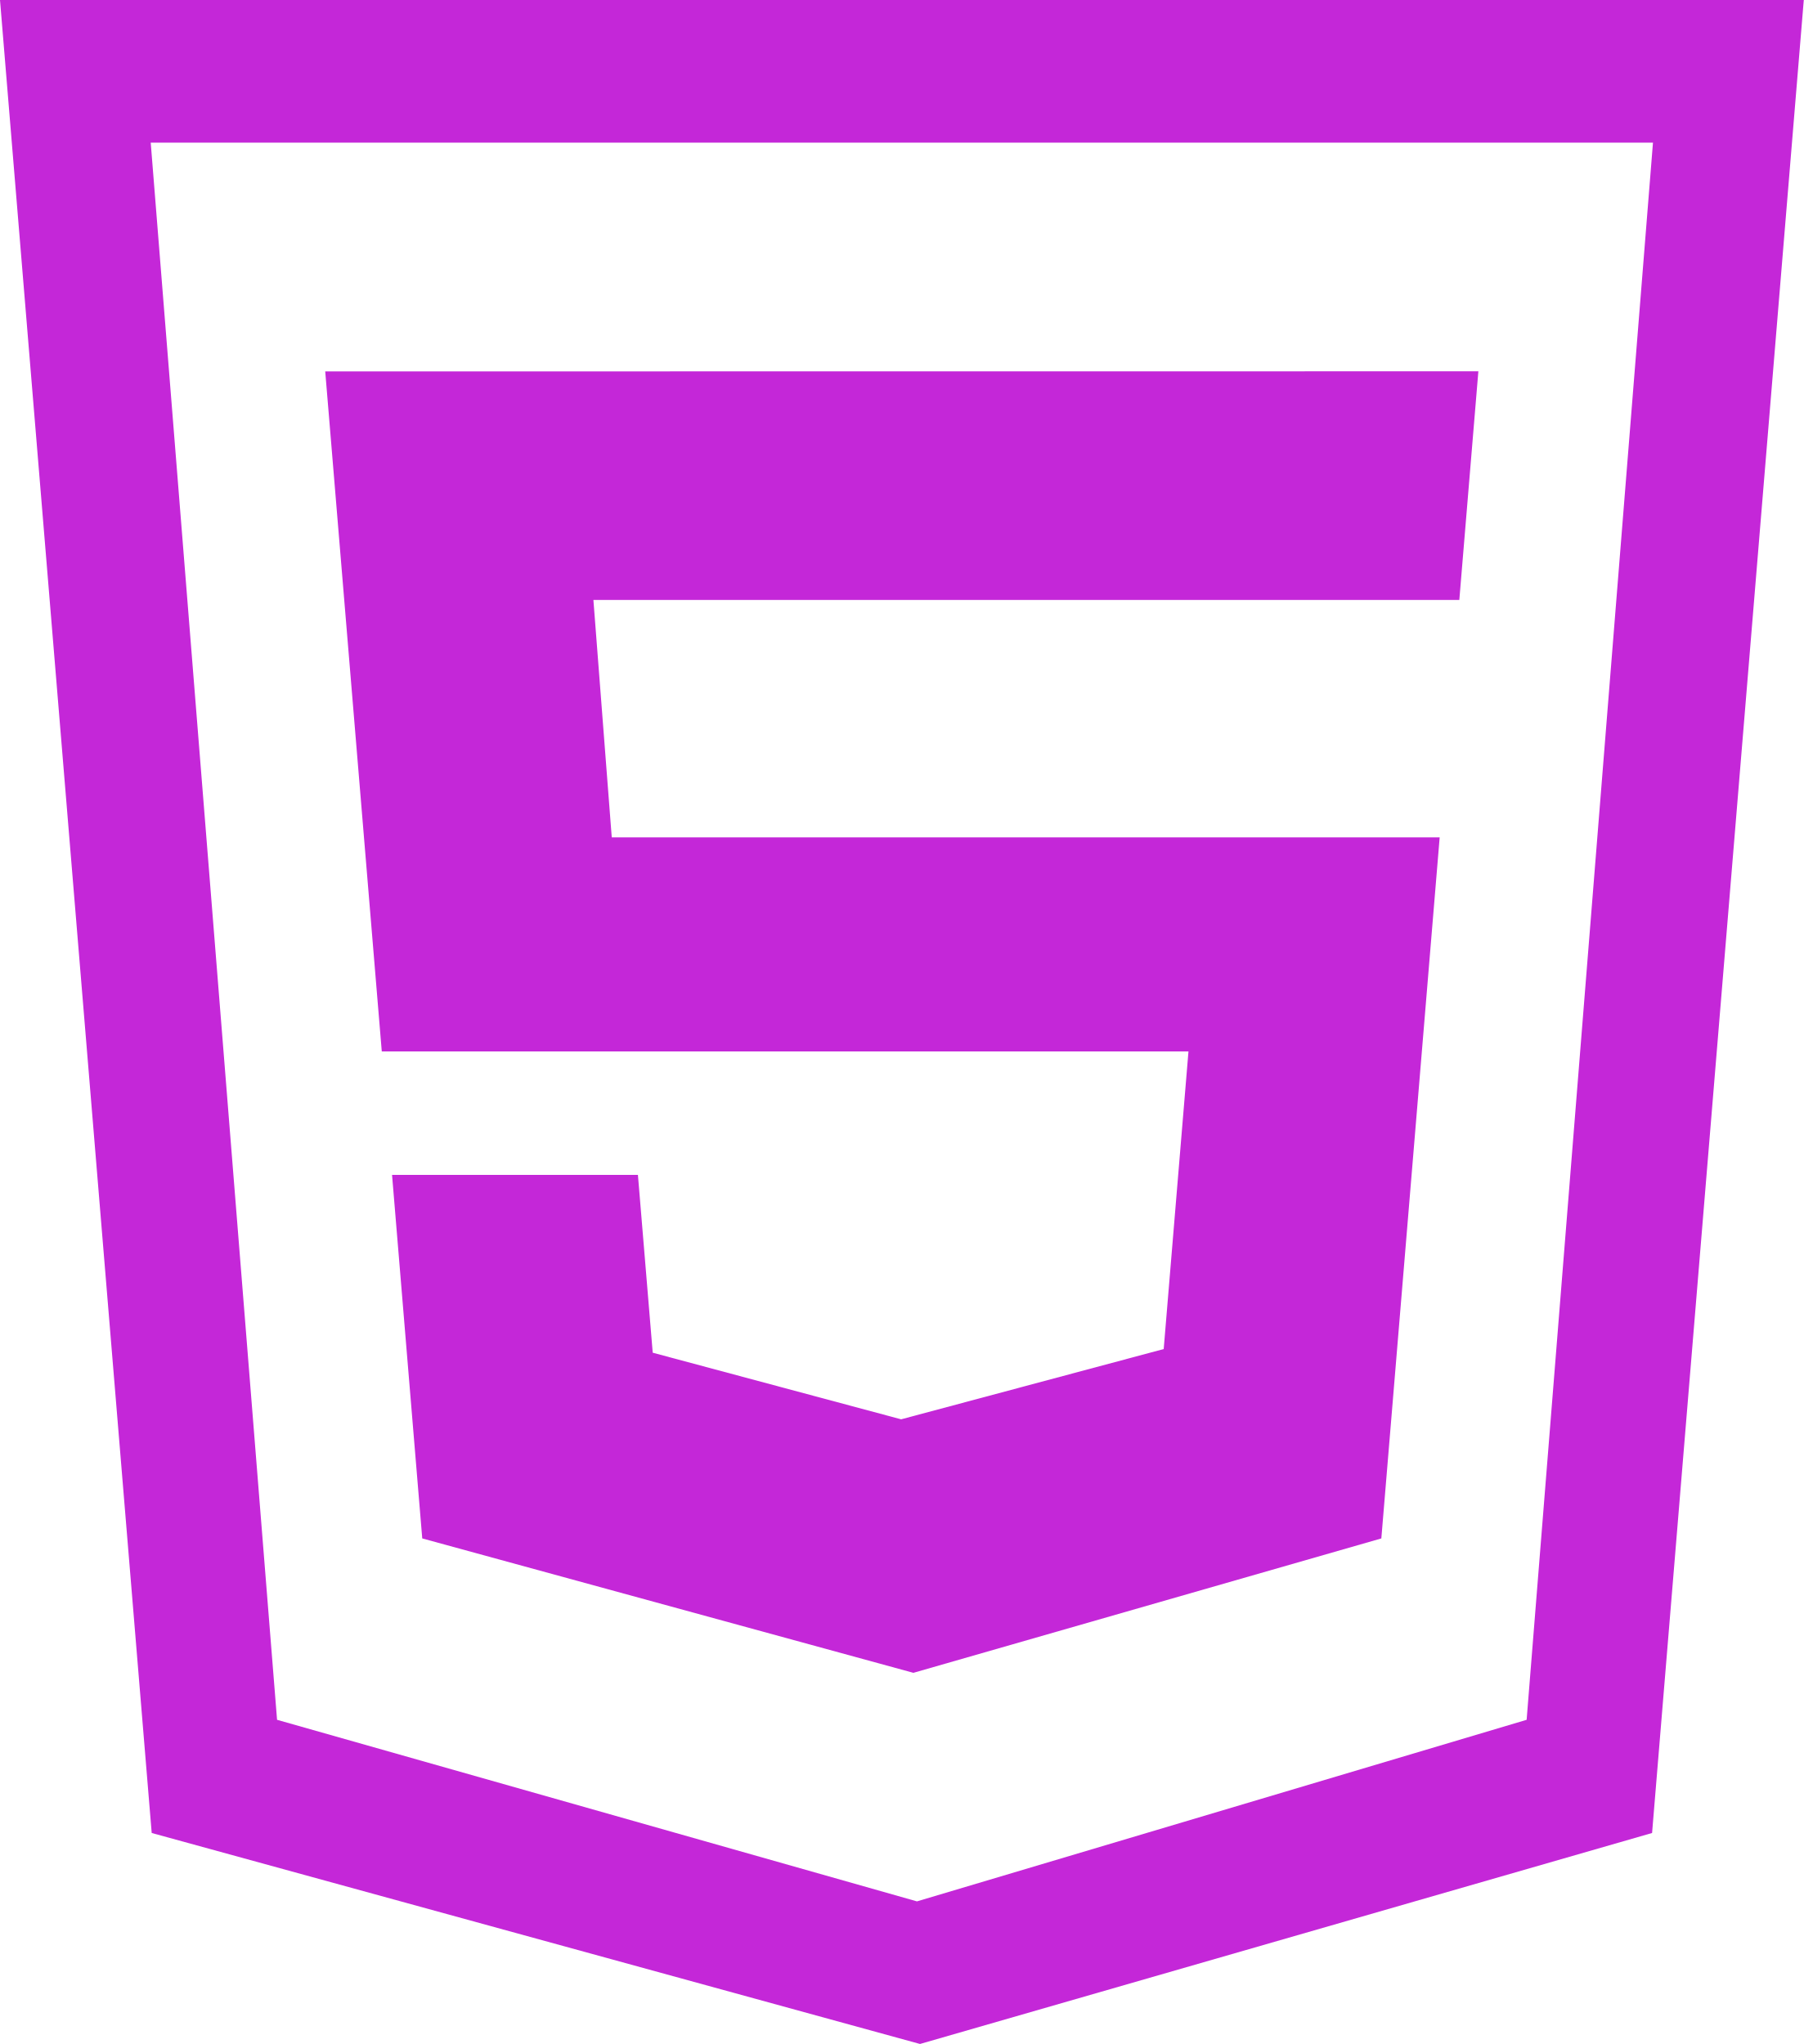
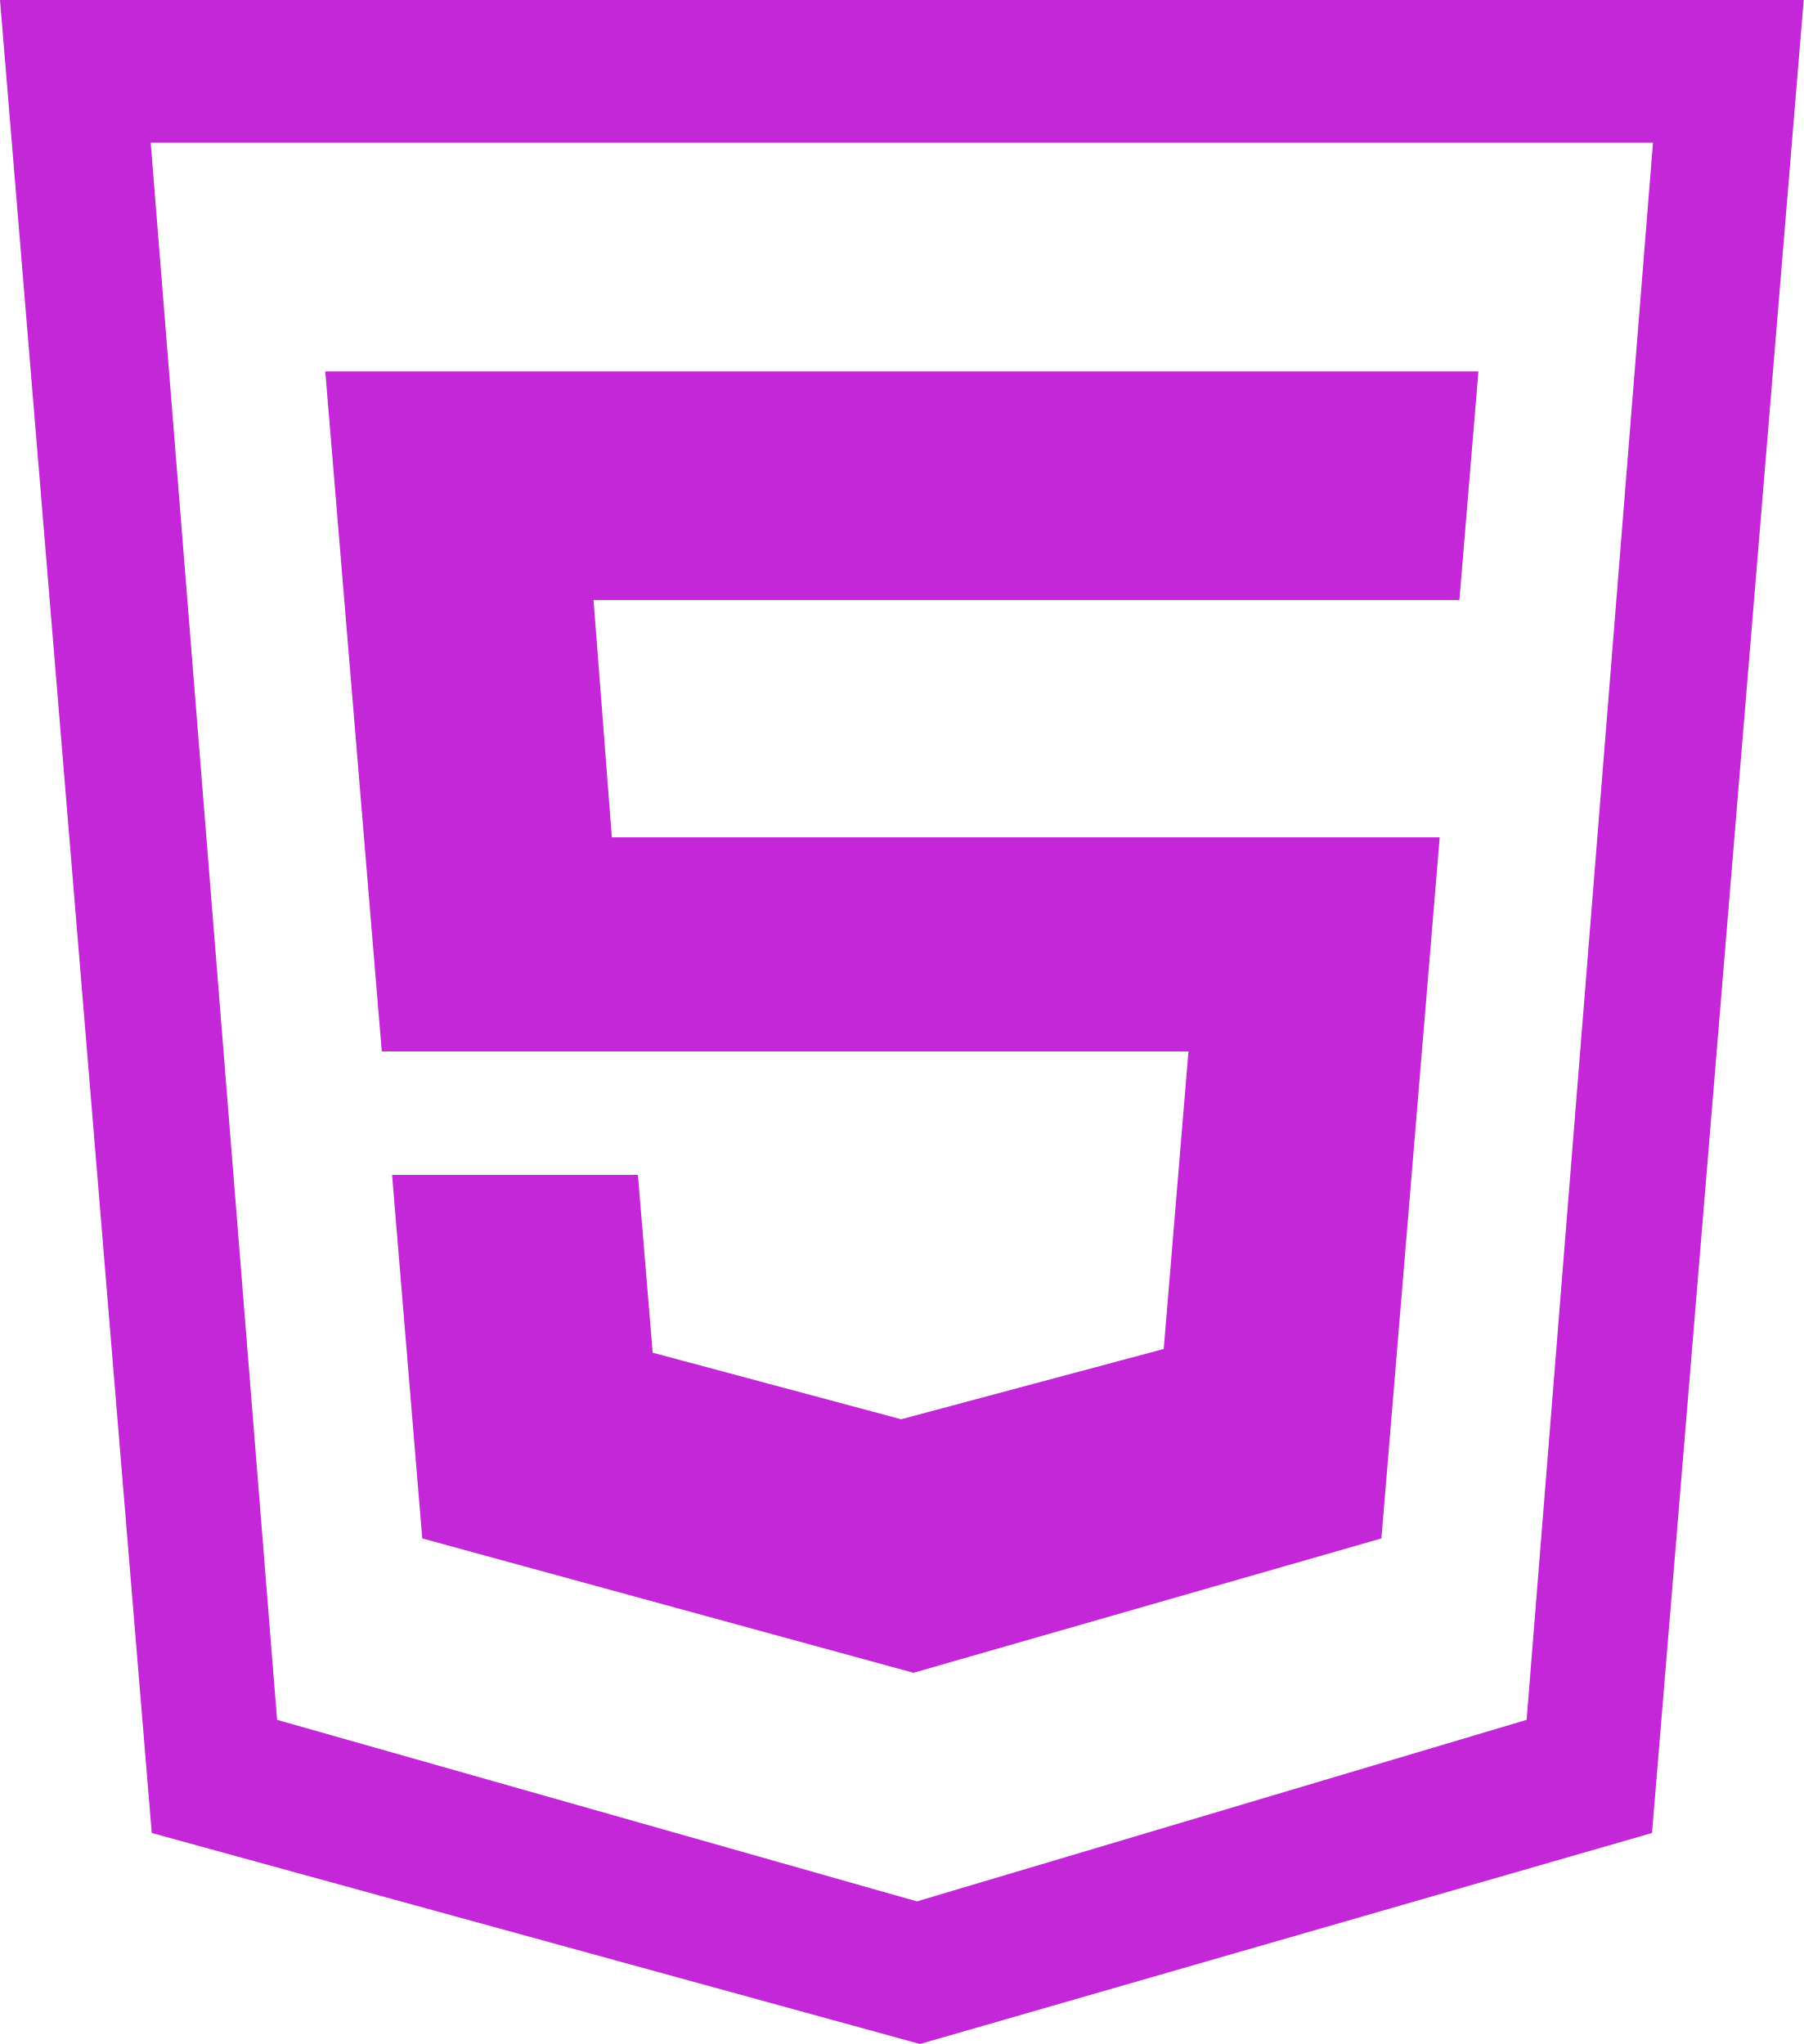
- <svg xmlns="http://www.w3.org/2000/svg" width="18.274mm" height="20.713mm" viewBox="0 0 18.274 20.713" version="1.1" id="svg8">
+ <svg xmlns="http://www.w3.org/2000/svg" width="100mm" height="113.347mm" viewBox="0 0 100 113.347" version="1.1" id="svg8">
  <defs id="defs2" />
-   <g id="layer1" transform="translate(-88.398,-90.81228)">
-     <path id="path4500" style="fill:#c427d8;stroke:none;stroke-width:0.169px;stroke-linecap:butt;stroke-linejoin:miter;stroke-opacity:1" d="m 91.693,94.576 0.573,6.891 h 8.173 l -0.251,3.016 c -0.915,0.245 -1.746,0.467 -2.66,0.712 -0.843,-0.226 -1.675,-0.449 -2.517,-0.675 l -0.15,-1.802 h -2.491 c 0.102,1.228 0.204,2.456 0.306,3.684 1.659,0.454 3.318,0.908 4.976,1.362 1.58,-0.454 3.161,-0.908 4.741,-1.362 l 0.591,-7.104 h -8.388 l -0.186,-2.406 h 8.773 c 0.064,-0.772 0.129,-1.544 0.193,-2.317 z m -3.295,-3.764 1.537,18.575 7.784,2.138 7.417,-2.138 1.537,-18.575 z m 1.527,1.446 H 105.145 l -1.28,15.982 -6.177,1.84 -6.483,-1.84 z" />
+   <g id="layer1" transform="translate(-28.36893,-66.21979)">
+     <path id="path4500" style="fill:#c427d8;stroke:none;stroke-width:0.924px;stroke-linecap:butt;stroke-linejoin:miter;stroke-opacity:1" d="m 46.402,86.815 3.133,37.709 h 44.725 l -1.372,16.501 c -5.005,1.34 -9.552,2.558 -14.557,3.898 -4.611,-1.236 -9.165,-2.456 -13.776,-3.692 l -0.819,-9.859 H 50.106 c 0.558,6.72 1.116,13.44 1.674,20.159 9.077,2.484 18.155,4.968 27.232,7.451 8.648,-2.484 17.297,-4.968 25.945,-7.451 l 3.232,-38.877 H 62.291 L 61.276,99.492 h 48.005 c 0.352,-4.226 0.703,-8.451 1.055,-12.677 z m -18.033,-20.595 8.413,101.646 42.593,11.701 40.585,-11.701 8.41,-101.646 z m 8.356,7.912 h 83.288 l -7.005,87.459 -33.801,10.067 -35.475,-10.067 z" />
  </g>
</svg>
